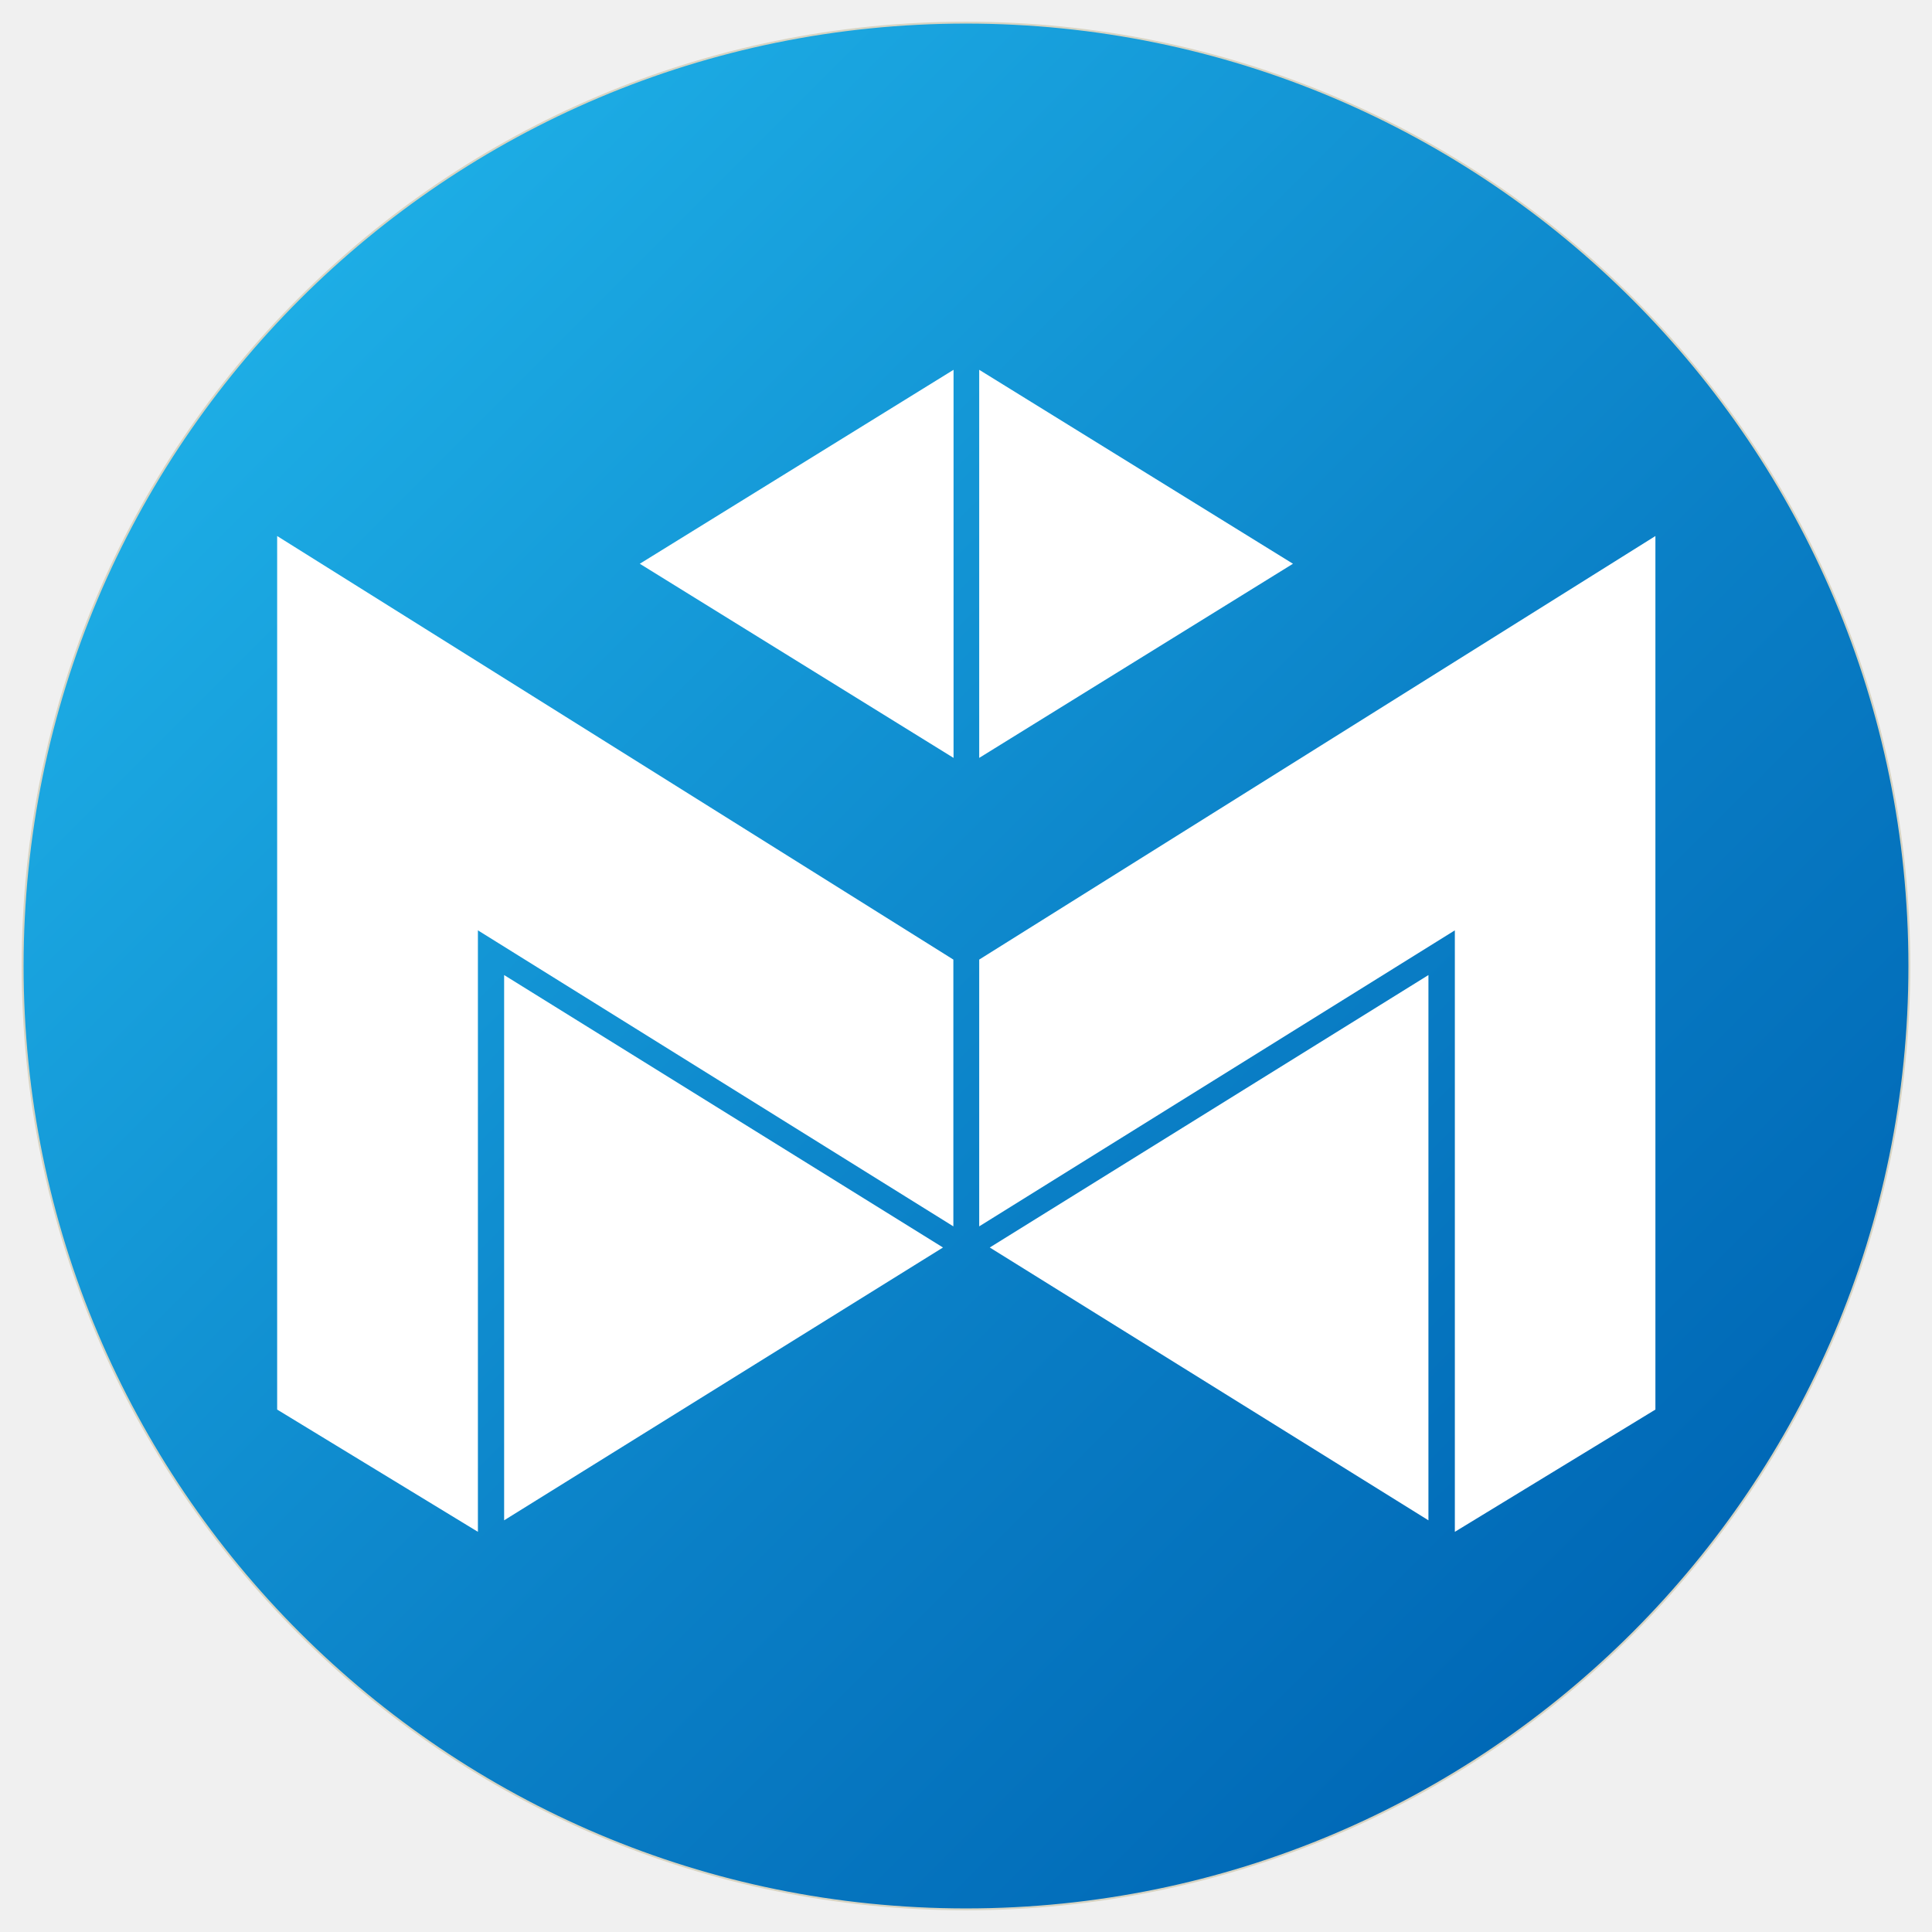
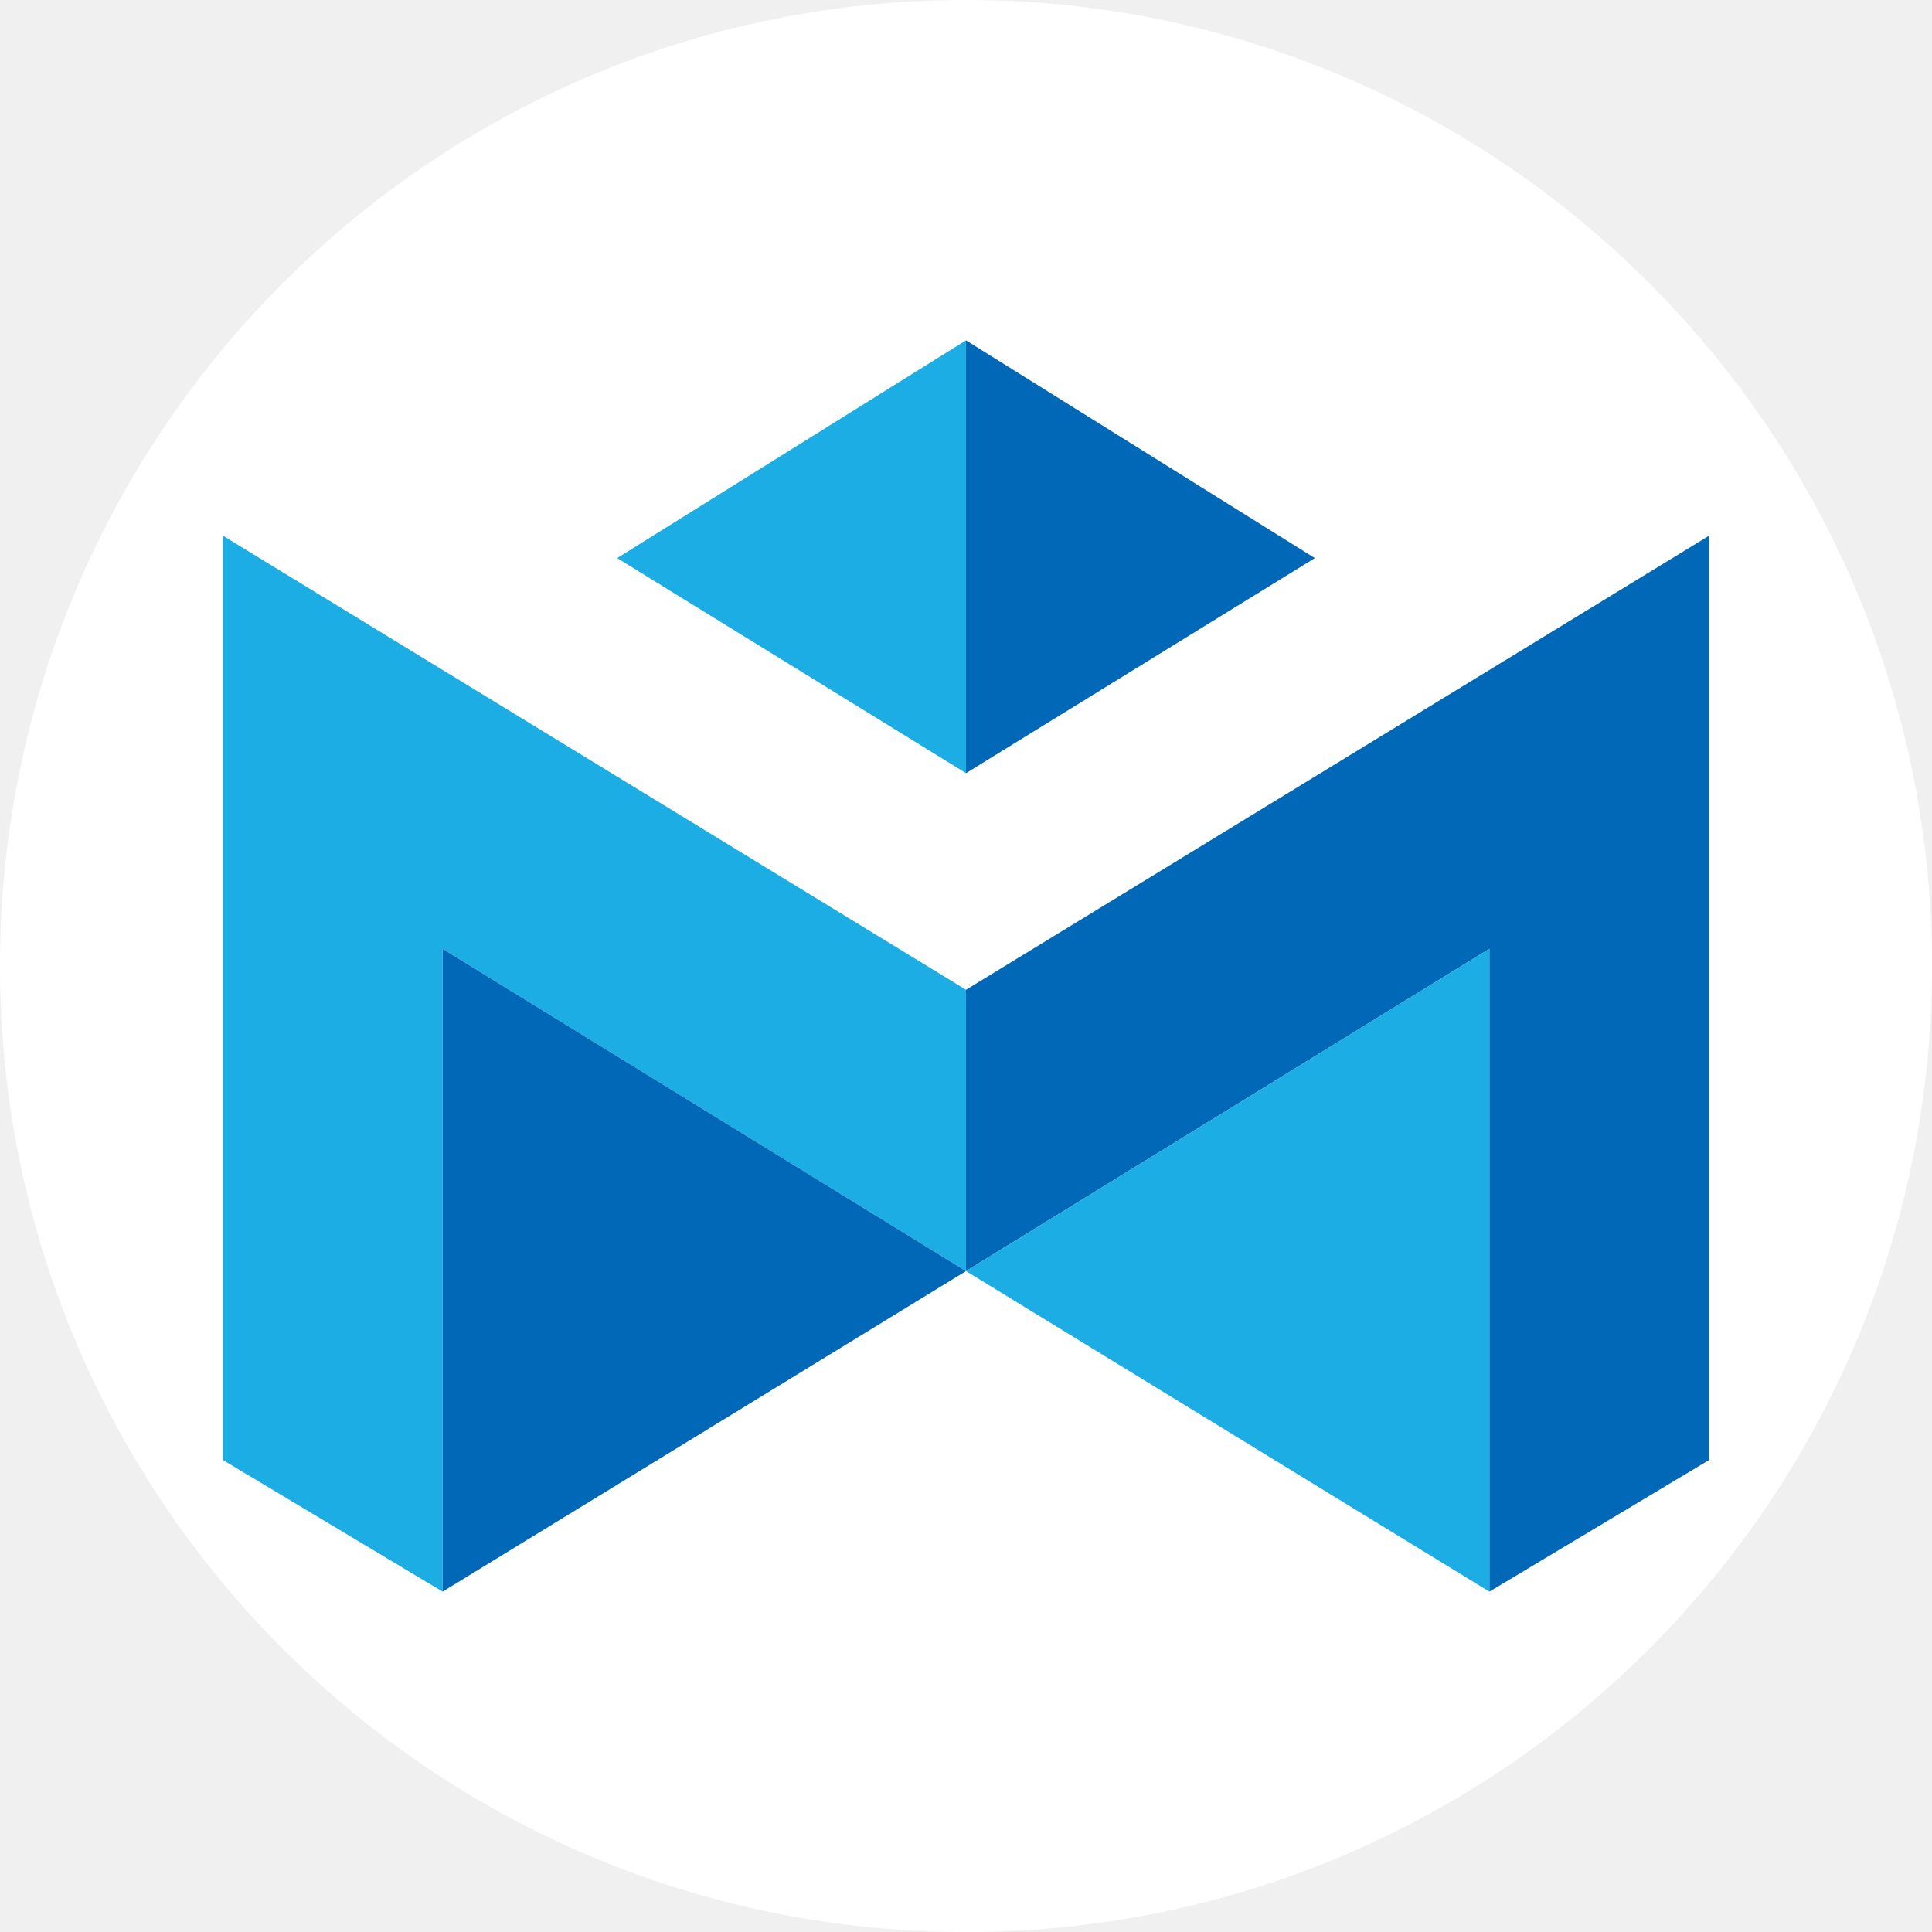
<svg xmlns="http://www.w3.org/2000/svg" version="1.1" id="svg2" x="0px" y="0px" viewBox="0 0 1024 1024" style="enable-background:new 0 0 1024 1024;" xml:space="preserve">
  <style type="text/css">
- 	.st0{fill:url(#SVGID_1_);stroke:#D7D4C3;}
- 	.st1{fill:#FFFFFF;}
+ 	.st0{fill:#FFFFFF;}
+ 	.st1{fill:#1DADE5;}
+ 	.st2{fill:#0068B6;}
</style>
-   <linearGradient id="SVGID_1_" gradientUnits="userSpaceOnUse" x1="157.699" y1="157.697" x2="864.804" y2="864.806">
-     <stop offset="0" style="stop-color:#1DADE5" />
-     <stop offset="0.621" style="stop-color:#0A7FC6" />
-     <stop offset="1" style="stop-color:#0068B6" />
-   </linearGradient>
-   <circle class="st0" cx="512" cy="512" r="500" />
+   <circle class="st0" cx="512" cy="512" r="512" />
  <g>
-     <polygon class="st1" points="505.4,196 505.4,401.7 339.1,298.8  " />
-     <polygon class="st1" points="519,196 519,401.7 685.3,298.8  " />
-     <polygon class="st1" points="146.9,284.1 505.3,508.6 505.3,650 253.3,493.1 253.3,811.9 146.9,747.1  " />
-     <polygon class="st1" points="267.2,516.8 499.8,661.2 267.2,805.8  " />
-     <polygon class="st1" points="877.4,284.1 519,508.6 519,650 771.1,493.1 771.1,811.9 877.4,747.1  " />
-     <polygon class="st1" points="757.1,516.8 524.6,661.2 757.1,805.8  " />
+     <polygon class="st1" points="512,180.4 327.1,295.8 512,409.8  " />
+     <polygon class="st1" points="118.1,283.9 512,524.6 512,673.7 234.6,502.9 234.6,843.6 118.1,773.8  " />
+     <polygon class="st2" points="512,673.7 234.6,843.6 234.6,502.9  " />
+     <polygon class="st2" points="512,180.4 696.9,295.8 512,409.8  " />
+     <polygon class="st2" points="905.9,283.9 512,524.6 512,673.7 789.4,502.9 789.4,843.6 905.9,773.8  " />
+     <polygon class="st1" points="512,673.7 789.4,843.6 789.4,502.9  " />
  </g>
</svg>
